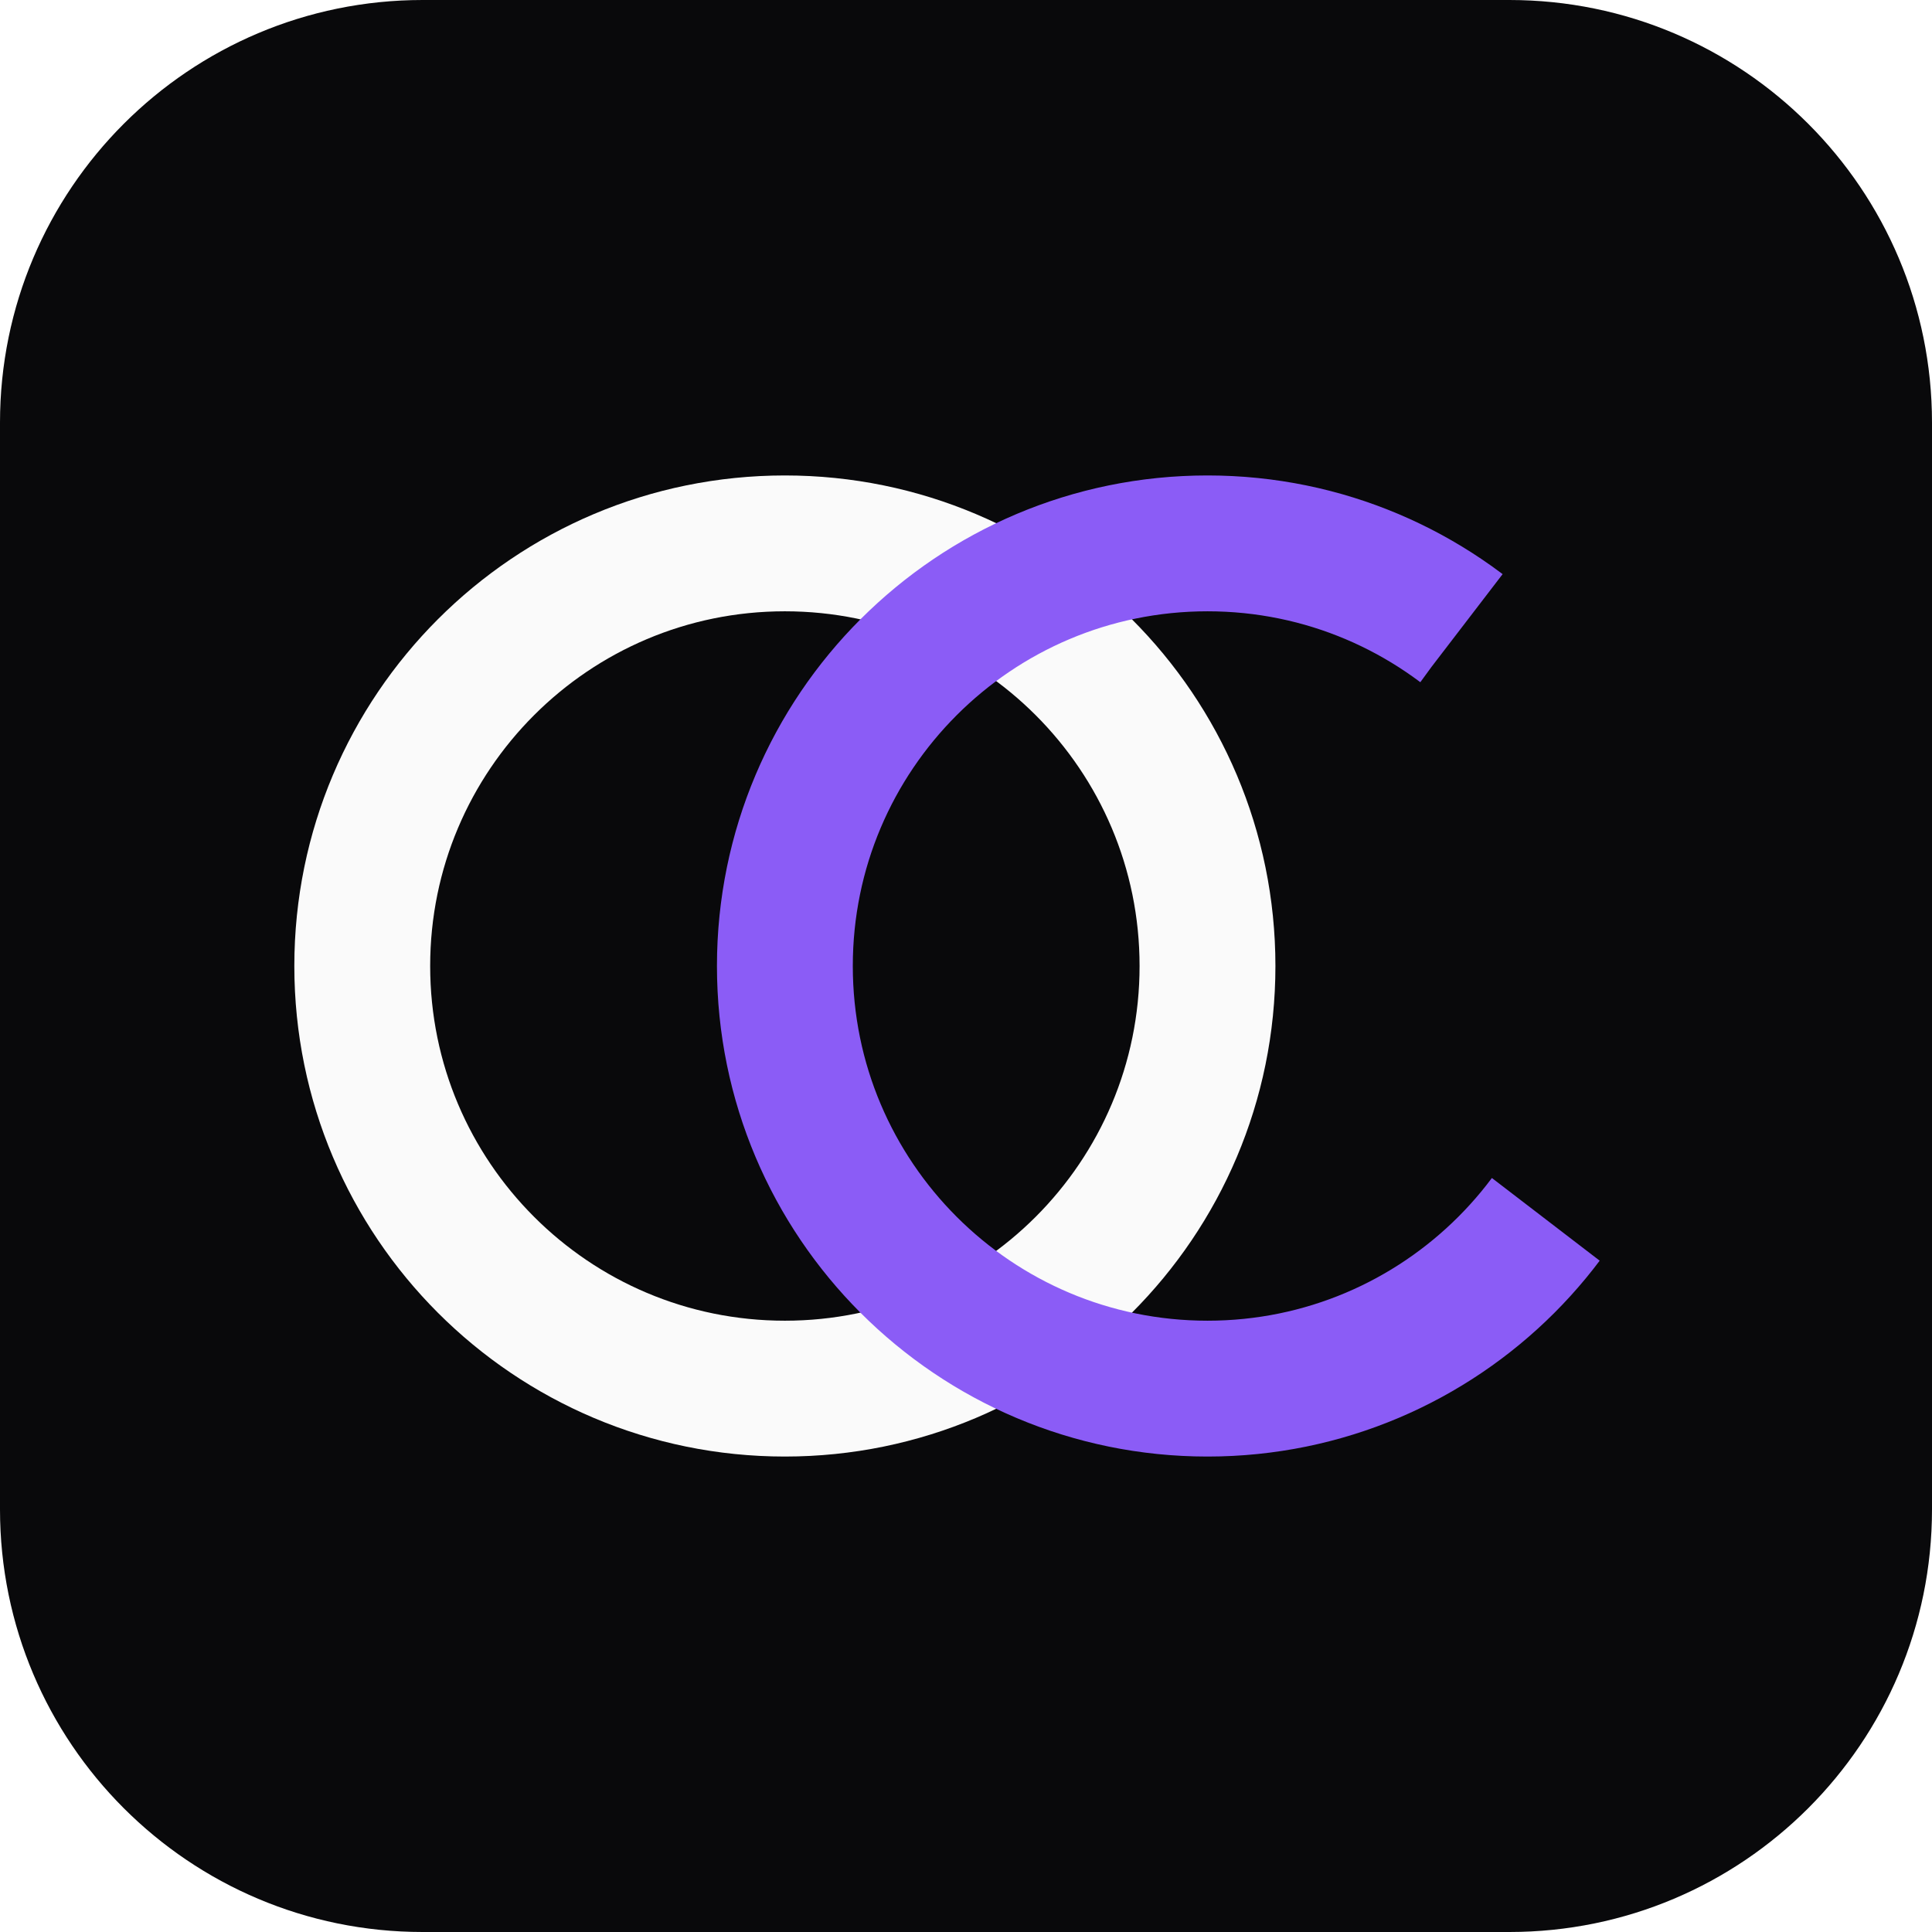
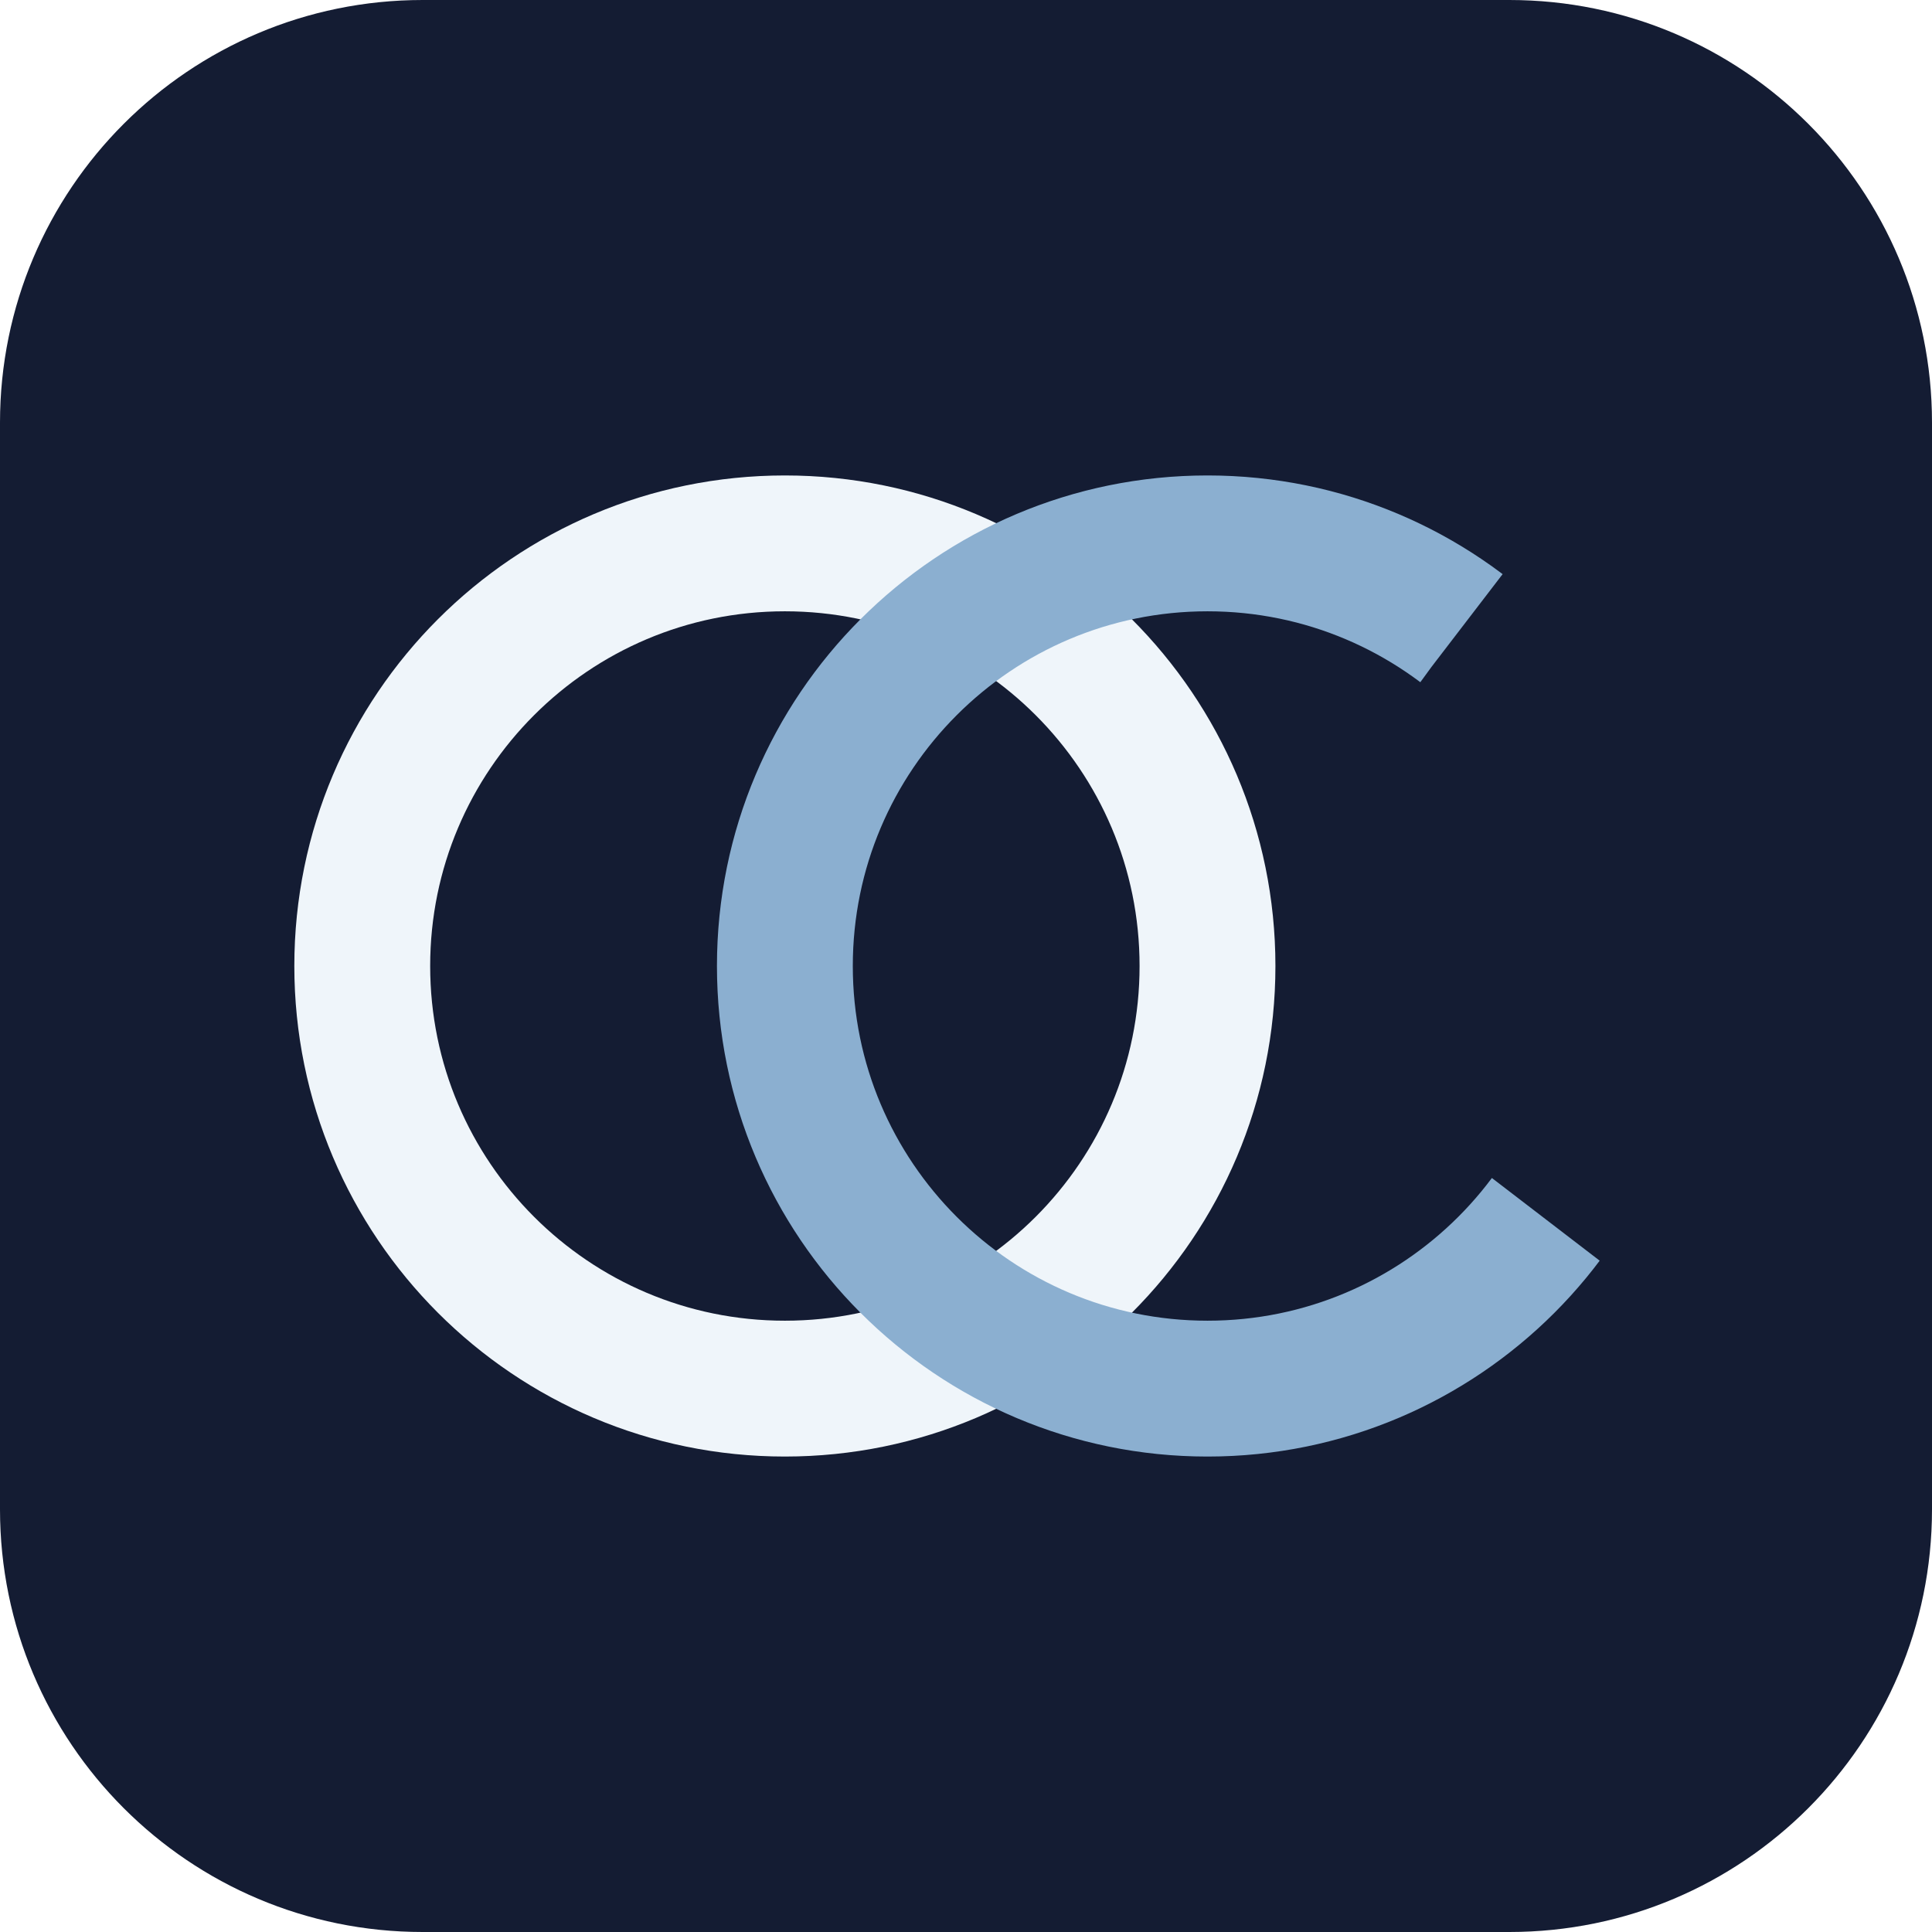
<svg xmlns="http://www.w3.org/2000/svg" viewBox="0 0 128 128">
-   <rect width="128" height="128" rx="28" fill="#09090b" />
-   <circle cx="52" cy="64" r="28" fill="none" stroke="#fafafa" stroke-width="9" />
-   <circle cx="80" cy="64" r="28" fill="none" stroke="#8b5cf6" stroke-width="9" stroke-dasharray="132 55" stroke-dashoffset="-18" />
+   <rect width="128" height="128" rx="28" fill="#141C33" />
+   <circle cx="52" cy="64" r="28" fill="none" stroke="#EFF5FA" stroke-width="9" />
+   <circle cx="80" cy="64" r="28" fill="none" stroke="#8BAFD0" stroke-dasharray="132 55" stroke-dashoffset="-18" stroke-width="9" />
</svg>
